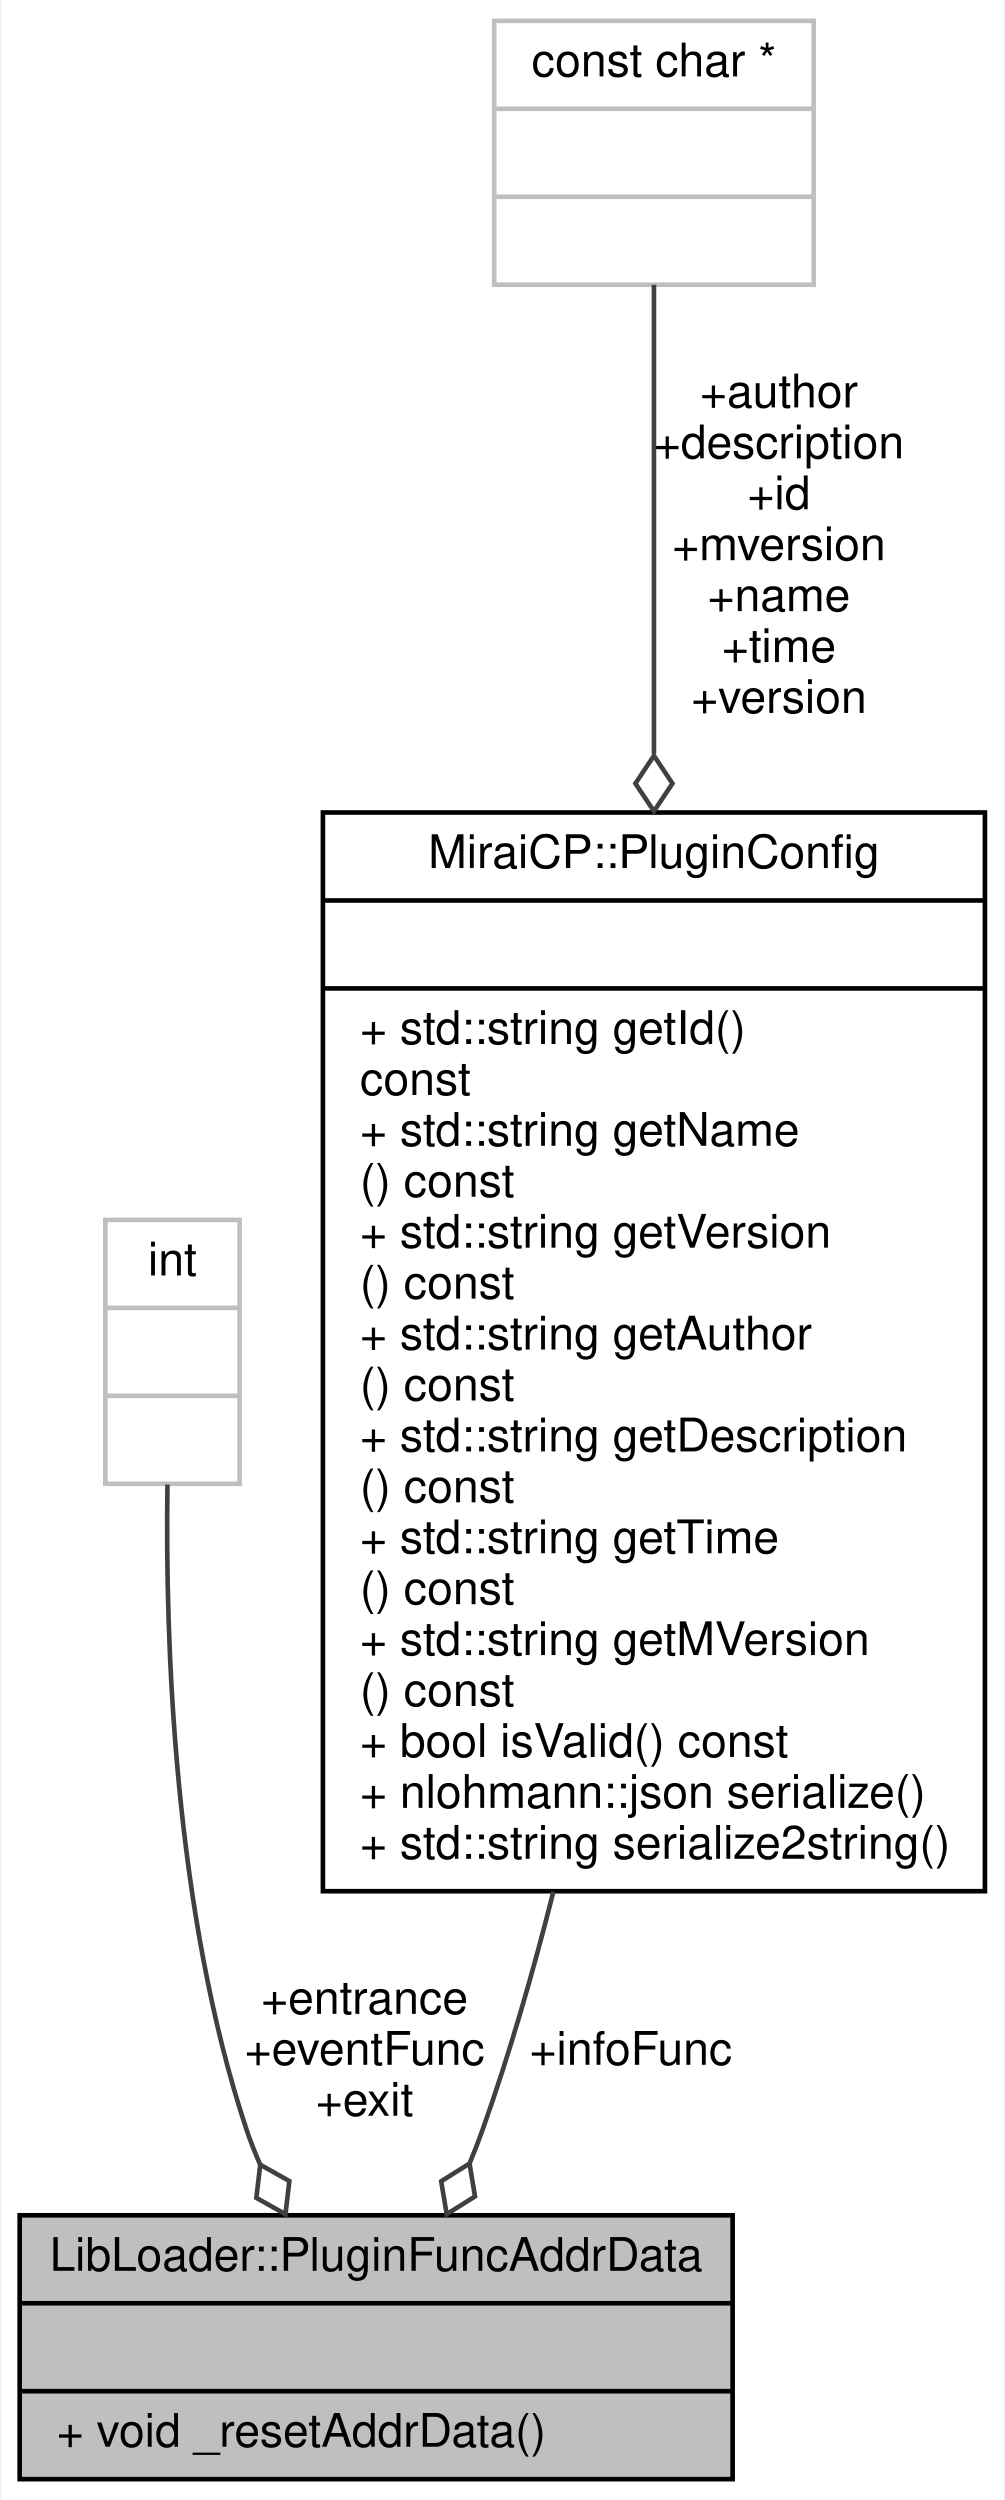
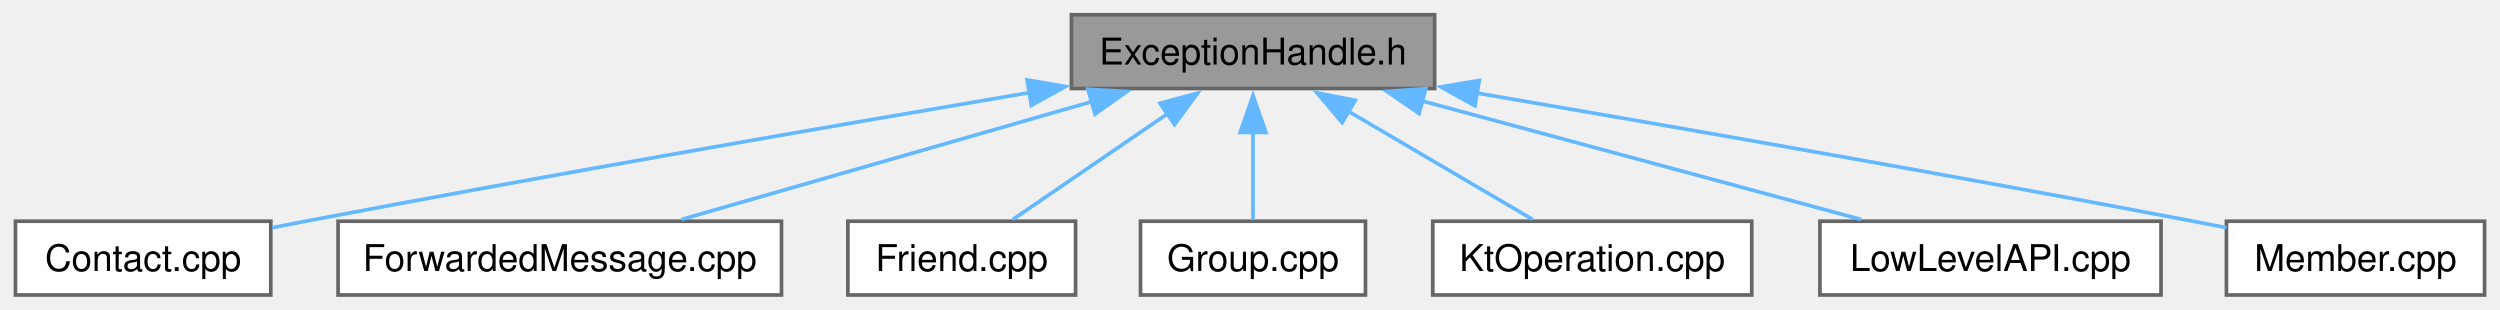
- <svg xmlns="http://www.w3.org/2000/svg" xmlns:xlink="http://www.w3.org/1999/xlink" width="217pt" height="540pt" viewBox="0.00 0.00 216.50 540.00">
-   <g id="graph0" class="graph" transform="scale(1 1) rotate(0) translate(4 536)">
-     <polygon fill="white" stroke="transparent" points="-4,4 -4,-536 212.5,-536 212.5,4 -4,4" />
-     <g id="node1" class="node">
-       <g id="a_node1">
+ <svg xmlns="http://www.w3.org/2000/svg" xmlns:xlink="http://www.w3.org/1999/xlink" width="678pt" height="84pt" viewBox="0.00 0.00 677.62 84.00">
+   <g id="graph0" class="graph" transform="scale(1 1) rotate(0) translate(4 80)">
+     <g id="Node000001" class="node">
+       <g id="a_Node000001">
        <a xlink:title=" ">
-           <polygon fill="#bfbfbf" stroke="black" points="0,-0.5 0,-57.5 154,-57.5 154,-0.5 0,-0.5" />
-           <text text-anchor="middle" x="77" y="-45.5" font-family="Helvetica,sans-Serif" font-size="10.00">LibLoader::PluginFuncAddrData</text>
-           <polyline fill="none" stroke="black" points="0,-38.5 154,-38.5 " />
-           <text text-anchor="middle" x="77" y="-26.5" font-family="Helvetica,sans-Serif" font-size="10.00"> </text>
-           <polyline fill="none" stroke="black" points="0,-19.5 154,-19.5 " />
-           <text text-anchor="start" x="8" y="-7.5" font-family="Helvetica,sans-Serif" font-size="10.00">+ void _resetAddrData()</text>
+           <polygon fill="#999999" stroke="#666666" points="384.88,-76 286.38,-76 286.38,-56 384.88,-56 384.88,-76" />
+           <text text-anchor="middle" x="335.62" y="-62.5" font-family="Helvetica,sans-Serif" font-size="10.00">ExceptionHandle.h</text>
        </a>
      </g>
    </g>
-     <g id="node2" class="node">
-       <g id="a_node2">
-         <a xlink:title=" ">
-           <polygon fill="white" stroke="#bfbfbf" points="18.5,-215.5 18.5,-272.5 47.5,-272.5 47.5,-215.5 18.5,-215.5" />
-           <text text-anchor="middle" x="33" y="-260.5" font-family="Helvetica,sans-Serif" font-size="10.00">int</text>
-           <polyline fill="none" stroke="#bfbfbf" points="18.5,-253.5 47.5,-253.5 " />
-           <text text-anchor="middle" x="33" y="-241.5" font-family="Helvetica,sans-Serif" font-size="10.00"> </text>
-           <polyline fill="none" stroke="#bfbfbf" points="18.5,-234.5 47.5,-234.5 " />
-           <text text-anchor="middle" x="33" y="-222.5" font-family="Helvetica,sans-Serif" font-size="10.00"> </text>
+     <g id="Node000002" class="node">
+       <g id="a_Node000002">
+         <a xlink:href="a00380.html" target="_top" xlink:title=" ">
+           <polygon fill="white" stroke="#666666" points="69.25,-20 0,-20 0,0 69.25,0 69.25,-20" />
+           <text text-anchor="middle" x="34.62" y="-6.5" font-family="Helvetica,sans-Serif" font-size="10.00">Contact.cpp</text>
        </a>
      </g>
    </g>
-     <g id="edge1" class="edge">
-       <path fill="none" stroke="#404040" d="M31.92,-215.33C31.43,-181.55 33.32,-123.12 49,-76 49.84,-73.48 50.84,-70.95 51.95,-68.44" />
-       <polygon fill="none" stroke="#404040" points="51.96,-68.42 51.12,-61.26 57.41,-57.73 58.25,-64.89 51.96,-68.42" />
-       <text text-anchor="middle" x="74.5" y="-101" font-family="Helvetica,sans-Serif" font-size="10.00"> +entrance</text>
-       <text text-anchor="middle" x="74.5" y="-90" font-family="Helvetica,sans-Serif" font-size="10.00">+eventFunc</text>
-       <text text-anchor="middle" x="74.5" y="-79" font-family="Helvetica,sans-Serif" font-size="10.00">+exit</text>
-     </g>
-     <g id="node3" class="node">
-       <g id="a_node3">
-         <a xlink:href="a00345.html" target="_top" xlink:title=" ">
-           <polygon fill="white" stroke="black" points="65.5,-127.5 65.5,-360.5 208.5,-360.5 208.5,-127.5 65.5,-127.5" />
-           <text text-anchor="middle" x="137" y="-348.5" font-family="Helvetica,sans-Serif" font-size="10.00">MiraiCP::PluginConfig</text>
-           <polyline fill="none" stroke="black" points="65.5,-341.5 208.5,-341.5 " />
-           <text text-anchor="middle" x="137" y="-329.5" font-family="Helvetica,sans-Serif" font-size="10.00"> </text>
-           <polyline fill="none" stroke="black" points="65.5,-322.5 208.5,-322.5 " />
-           <text text-anchor="start" x="73.5" y="-310.5" font-family="Helvetica,sans-Serif" font-size="10.00">+ std::string getId()</text>
-           <text text-anchor="start" x="73.5" y="-299.5" font-family="Helvetica,sans-Serif" font-size="10.00"> const</text>
-           <text text-anchor="start" x="73.5" y="-288.5" font-family="Helvetica,sans-Serif" font-size="10.00">+ std::string getName</text>
-           <text text-anchor="start" x="73.5" y="-277.5" font-family="Helvetica,sans-Serif" font-size="10.00">() const</text>
-           <text text-anchor="start" x="73.5" y="-266.5" font-family="Helvetica,sans-Serif" font-size="10.00">+ std::string getVersion</text>
-           <text text-anchor="start" x="73.5" y="-255.5" font-family="Helvetica,sans-Serif" font-size="10.00">() const</text>
-           <text text-anchor="start" x="73.5" y="-244.5" font-family="Helvetica,sans-Serif" font-size="10.00">+ std::string getAuthor</text>
-           <text text-anchor="start" x="73.5" y="-233.5" font-family="Helvetica,sans-Serif" font-size="10.00">() const</text>
-           <text text-anchor="start" x="73.5" y="-222.5" font-family="Helvetica,sans-Serif" font-size="10.00">+ std::string getDescription</text>
-           <text text-anchor="start" x="73.5" y="-211.5" font-family="Helvetica,sans-Serif" font-size="10.00">() const</text>
-           <text text-anchor="start" x="73.5" y="-200.5" font-family="Helvetica,sans-Serif" font-size="10.00">+ std::string getTime</text>
-           <text text-anchor="start" x="73.5" y="-189.5" font-family="Helvetica,sans-Serif" font-size="10.00">() const</text>
-           <text text-anchor="start" x="73.5" y="-178.5" font-family="Helvetica,sans-Serif" font-size="10.00">+ std::string getMVersion</text>
-           <text text-anchor="start" x="73.5" y="-167.5" font-family="Helvetica,sans-Serif" font-size="10.00">() const</text>
-           <text text-anchor="start" x="73.5" y="-156.5" font-family="Helvetica,sans-Serif" font-size="10.00">+ bool isValid() const</text>
-           <text text-anchor="start" x="73.5" y="-145.5" font-family="Helvetica,sans-Serif" font-size="10.00">+ nlohmann::json serialize()</text>
-           <text text-anchor="start" x="73.5" y="-134.5" font-family="Helvetica,sans-Serif" font-size="10.00">+ std::string serialize2string()</text>
+     <g id="edge1_Node000001_Node000002" class="edge">
+       <g id="a_edge1_Node000001_Node000002">
+         <a xlink:title=" ">
+           <path fill="none" stroke="#63b8ff" d="M275.22,-54.92C223.09,-46.1 145.79,-32.75 78.62,-20 75.71,-19.45 72.7,-18.86 69.67,-18.26" />
+           <polygon fill="#63b8ff" stroke="#63b8ff" points="274.35,-58.32 284.79,-56.54 275.51,-51.42 274.35,-58.32" />
        </a>
      </g>
    </g>
-     <g id="edge2" class="edge">
-       <path fill="none" stroke="#404040" d="M115.28,-127.41C110.89,-109.98 105.81,-92.37 100,-76 99.16,-73.63 98.23,-71.23 97.23,-68.83" />
-       <polygon fill="none" stroke="#404040" points="97.17,-68.68 91.05,-64.85 92.23,-57.74 98.35,-61.57 97.17,-68.68" />
-       <text text-anchor="middle" x="132" y="-90" font-family="Helvetica,sans-Serif" font-size="10.00"> +infoFunc</text>
-     </g>
-     <g id="node4" class="node">
-       <g id="a_node4">
-         <a xlink:title=" ">
-           <polygon fill="white" stroke="#bfbfbf" points="102.5,-474.5 102.5,-531.5 171.5,-531.5 171.5,-474.5 102.5,-474.5" />
-           <text text-anchor="middle" x="137" y="-519.5" font-family="Helvetica,sans-Serif" font-size="10.00">const char *</text>
-           <polyline fill="none" stroke="#bfbfbf" points="102.5,-512.5 171.5,-512.5 " />
-           <text text-anchor="middle" x="137" y="-500.5" font-family="Helvetica,sans-Serif" font-size="10.00"> </text>
-           <polyline fill="none" stroke="#bfbfbf" points="102.5,-493.5 171.5,-493.5 " />
-           <text text-anchor="middle" x="137" y="-481.5" font-family="Helvetica,sans-Serif" font-size="10.00"> </text>
+     <g id="Node000003" class="node">
+       <g id="a_Node000003">
+         <a xlink:href="a01476.html" target="_top" xlink:title=" ">
+           <polygon fill="white" stroke="#666666" points="207.75,-20 87.5,-20 87.5,0 207.75,0 207.75,-20" />
+           <text text-anchor="middle" x="147.62" y="-6.5" font-family="Helvetica,sans-Serif" font-size="10.00">ForwardedMessage.cpp</text>
        </a>
      </g>
    </g>
-     <g id="edge3" class="edge">
-       <path fill="none" stroke="#404040" d="M137,-474.5C137,-449.73 137,-411.43 137,-373.17" />
-       <polygon fill="none" stroke="#404040" points="137,-372.77 133,-366.77 137,-360.77 141,-366.77 137,-372.77" />
-       <text text-anchor="middle" x="164" y="-448" font-family="Helvetica,sans-Serif" font-size="10.00"> +author</text>
-       <text text-anchor="middle" x="164" y="-437" font-family="Helvetica,sans-Serif" font-size="10.00">+description</text>
-       <text text-anchor="middle" x="164" y="-426" font-family="Helvetica,sans-Serif" font-size="10.00">+id</text>
-       <text text-anchor="middle" x="164" y="-415" font-family="Helvetica,sans-Serif" font-size="10.00">+mversion</text>
-       <text text-anchor="middle" x="164" y="-404" font-family="Helvetica,sans-Serif" font-size="10.00">+name</text>
-       <text text-anchor="middle" x="164" y="-393" font-family="Helvetica,sans-Serif" font-size="10.00">+time</text>
-       <text text-anchor="middle" x="164" y="-382" font-family="Helvetica,sans-Serif" font-size="10.00">+version</text>
+     <g id="edge2_Node000001_Node000003" class="edge">
+       <g id="a_edge2_Node000001_Node000003">
+         <a xlink:title=" ">
+           <path fill="none" stroke="#63b8ff" d="M291.87,-52.43C257.9,-42.67 211.53,-29.35 180.63,-20.48" />
+           <polygon fill="#63b8ff" stroke="#63b8ff" points="290.85,-55.78 301.42,-55.18 292.78,-49.05 290.85,-55.78" />
+         </a>
+       </g>
+     </g>
+     <g id="Node000004" class="node">
+       <g id="a_Node000004">
+         <a xlink:href="a00344.html" target="_top" xlink:title=" ">
+           <polygon fill="white" stroke="#666666" points="287.5,-20 225.75,-20 225.75,0 287.5,0 287.5,-20" />
+           <text text-anchor="middle" x="256.62" y="-6.5" font-family="Helvetica,sans-Serif" font-size="10.00">Friend.cpp</text>
+         </a>
+       </g>
+     </g>
+     <g id="edge3_Node000001_Node000004" class="edge">
+       <g id="a_edge3_Node000001_Node000004">
+         <a xlink:title=" ">
+           <path fill="none" stroke="#63b8ff" d="M312.61,-49.27C298.97,-39.94 282.12,-28.43 270.49,-20.48" />
+           <polygon fill="#63b8ff" stroke="#63b8ff" points="310.38,-51.99 320.61,-54.74 314.33,-46.21 310.38,-51.99" />
+         </a>
+       </g>
+     </g>
+     <g id="Node000005" class="node">
+       <g id="a_Node000005">
+         <a xlink:href="a01482.html" target="_top" xlink:title=" ">
+           <polygon fill="white" stroke="#666666" points="366.12,-20 305.12,-20 305.12,0 366.12,0 366.12,-20" />
+           <text text-anchor="middle" x="335.62" y="-6.5" font-family="Helvetica,sans-Serif" font-size="10.00">Group.cpp</text>
+         </a>
+       </g>
+     </g>
+     <g id="edge4_Node000001_Node000005" class="edge">
+       <g id="a_edge4_Node000001_Node000005">
+         <a xlink:title=" ">
+           <path fill="none" stroke="#63b8ff" d="M335.62,-44.13C335.62,-35.9 335.62,-26.85 335.62,-20.3" />
+           <polygon fill="#63b8ff" stroke="#63b8ff" points="332.13,-44.08 335.63,-54.08 339.13,-44.08 332.13,-44.08" />
+         </a>
+       </g>
+     </g>
+     <g id="Node000006" class="node">
+       <g id="a_Node000006">
+         <a xlink:href="a00350.html" target="_top" xlink:title=" ">
+           <polygon fill="white" stroke="#666666" points="470.88,-20 384.38,-20 384.38,0 470.88,0 470.88,-20" />
+           <text text-anchor="middle" x="427.62" y="-6.5" font-family="Helvetica,sans-Serif" font-size="10.00">KtOperation.cpp</text>
+         </a>
+       </g>
+     </g>
+     <g id="edge5_Node000001_Node000006" class="edge">
+       <g id="a_edge5_Node000001_Node000006">
+         <a xlink:title=" ">
+           <path fill="none" stroke="#63b8ff" d="M361.5,-49.81C377.55,-40.39 397.67,-28.58 411.47,-20.48" />
+           <polygon fill="#63b8ff" stroke="#63b8ff" points="359.81,-46.75 352.96,-54.83 363.35,-52.78 359.81,-46.75" />
+         </a>
+       </g>
+     </g>
+     <g id="Node000007" class="node">
+       <g id="a_Node000007">
+         <a xlink:href="a00371.html" target="_top" xlink:title=" ">
+           <polygon fill="white" stroke="#666666" points="581.88,-20 489.38,-20 489.38,0 581.88,0 581.88,-20" />
+           <text text-anchor="middle" x="535.62" y="-6.5" font-family="Helvetica,sans-Serif" font-size="10.00">LowLevelAPI.cpp</text>
+         </a>
+       </g>
+     </g>
+     <g id="edge6_Node000001_Node000007" class="edge">
+       <g id="a_edge6_Node000001_Node000007">
+         <a xlink:title=" ">
+           <path fill="none" stroke="#63b8ff" d="M381.23,-52.69C417.45,-42.91 467.36,-29.43 500.52,-20.48" />
+           <polygon fill="#63b8ff" stroke="#63b8ff" points="380.67,-49.21 371.92,-55.2 382.49,-55.97 380.67,-49.21" />
+         </a>
+       </g>
+     </g>
+     <g id="Node000008" class="node">
+       <g id="a_Node000008">
+         <a xlink:href="a01494.html" target="_top" xlink:title=" ">
+           <polygon fill="white" stroke="#666666" points="669.62,-20 599.62,-20 599.62,0 669.62,0 669.62,-20" />
+           <text text-anchor="middle" x="634.62" y="-6.5" font-family="Helvetica,sans-Serif" font-size="10.00">Member.cpp</text>
+         </a>
+       </g>
+     </g>
+     <g id="edge7_Node000001_Node000008" class="edge">
+       <g id="a_edge7_Node000001_Node000008">
+         <a xlink:title=" ">
+           <path fill="none" stroke="#63b8ff" d="M396.36,-54.76C448.07,-45.92 524.32,-32.63 590.62,-20 593.54,-19.45 596.55,-18.86 599.58,-18.26" />
+           <polygon fill="#63b8ff" stroke="#63b8ff" points="395.82,-51.3 386.55,-56.43 397,-58.2 395.82,-51.3" />
+         </a>
+       </g>
    </g>
  </g>
</svg>
